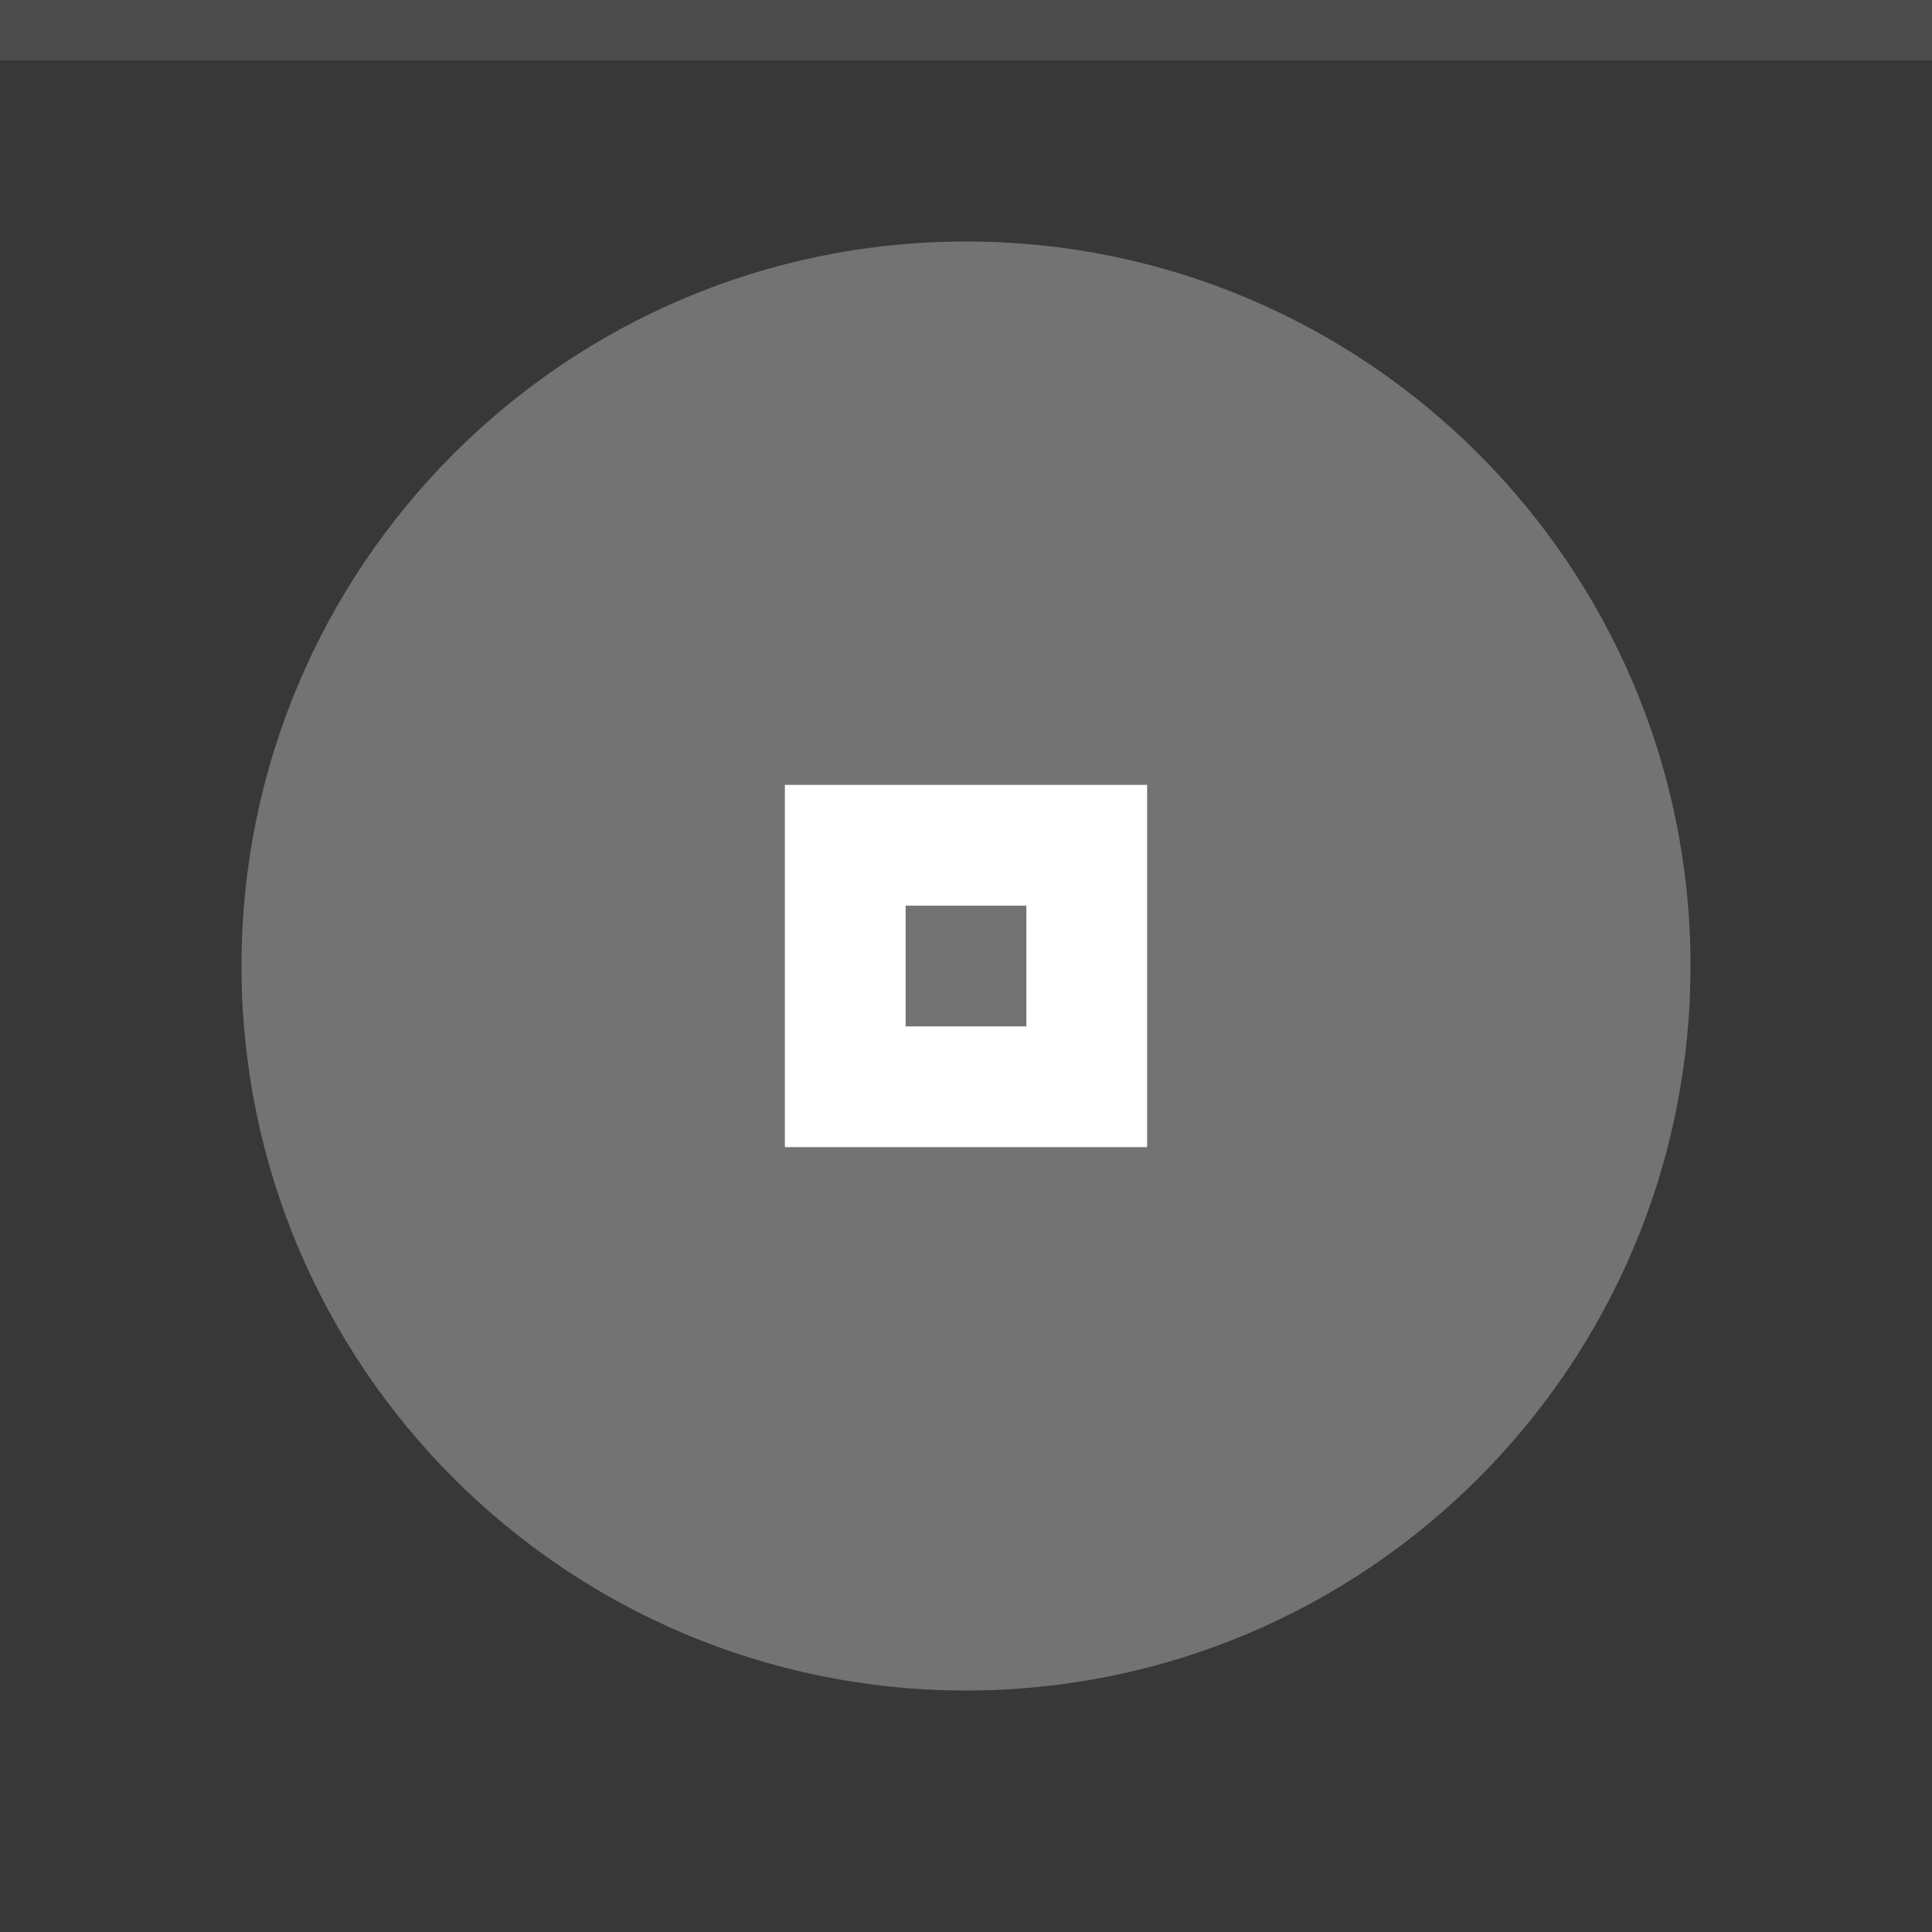
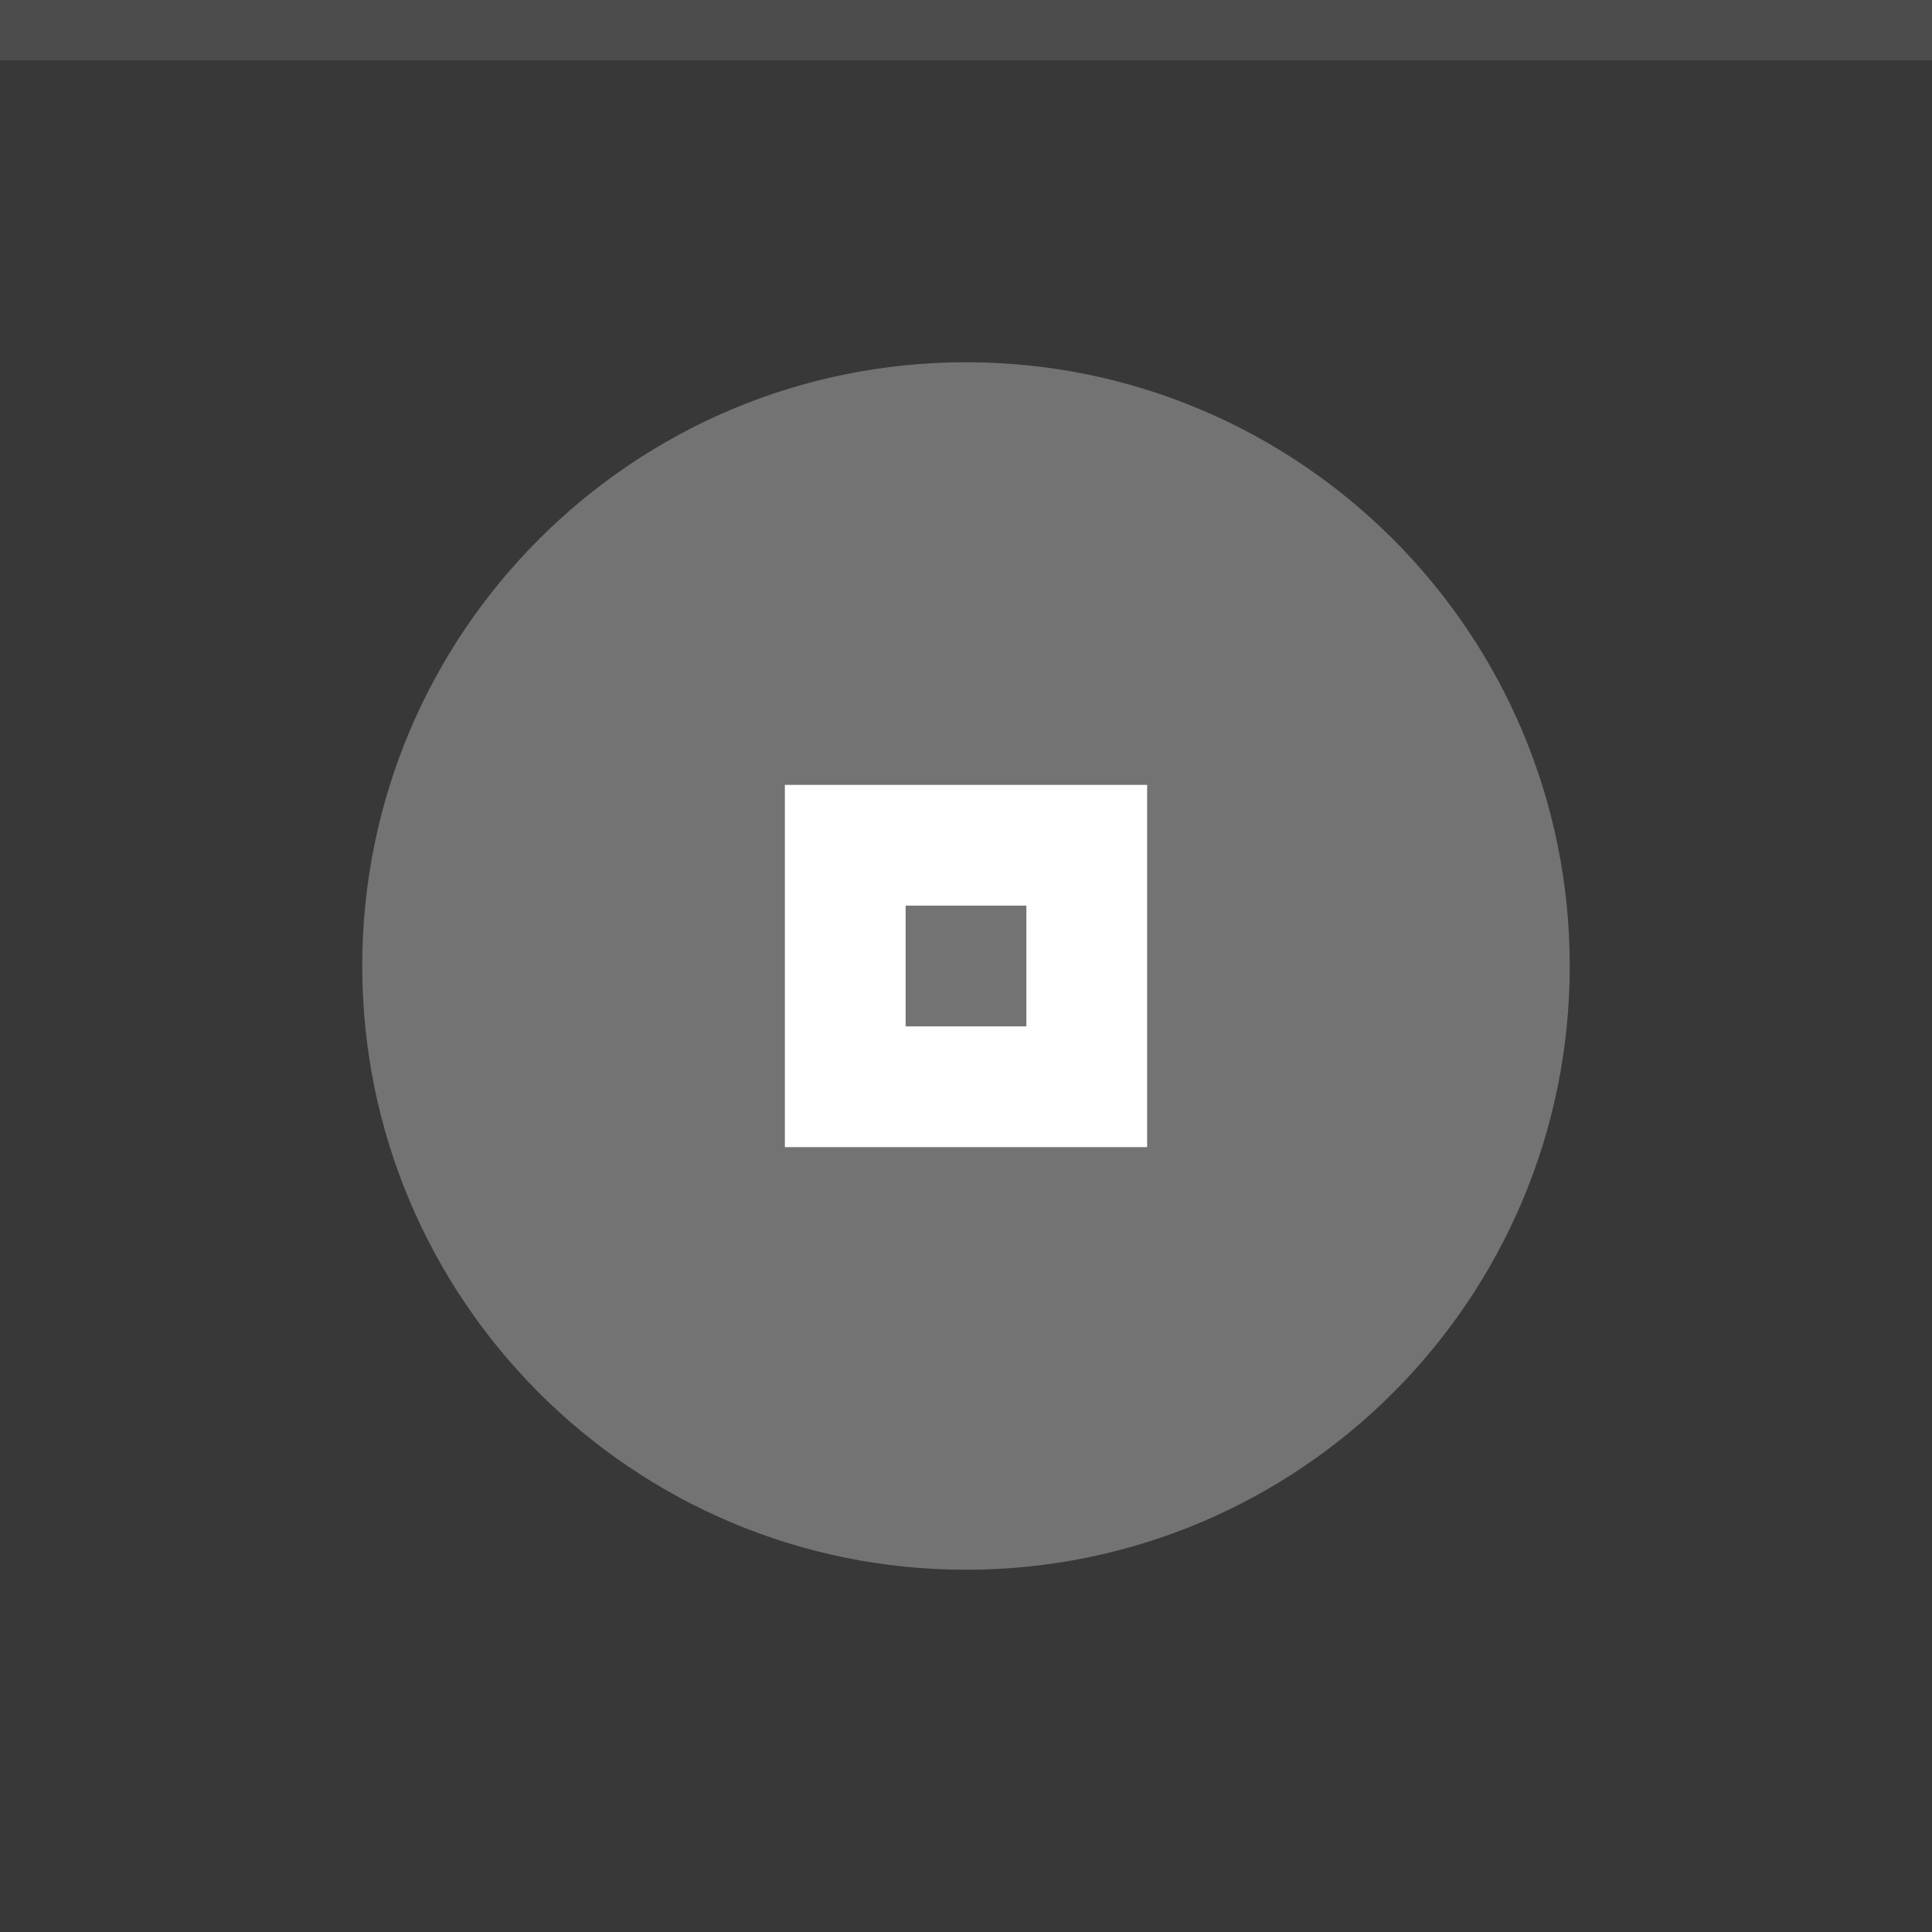
<svg xmlns="http://www.w3.org/2000/svg" width="32" height="32" viewBox="0 0 32 32">
  <rect width="32" height="32" fill="#383838" />
  <rect width="32" height="1" fill="#FFFFFF" fill-opacity="0.1" />
  <g fill="#FFFFFF">
-     <circle cx="16" cy="16" r="12" opacity="0.3" />
+     <circle cx="16" cy="16" r="10" opacity="0.3" />
    <path d="m13 13v6h6v-6zm2 2h2v2h-2z" />
  </g>
</svg>
